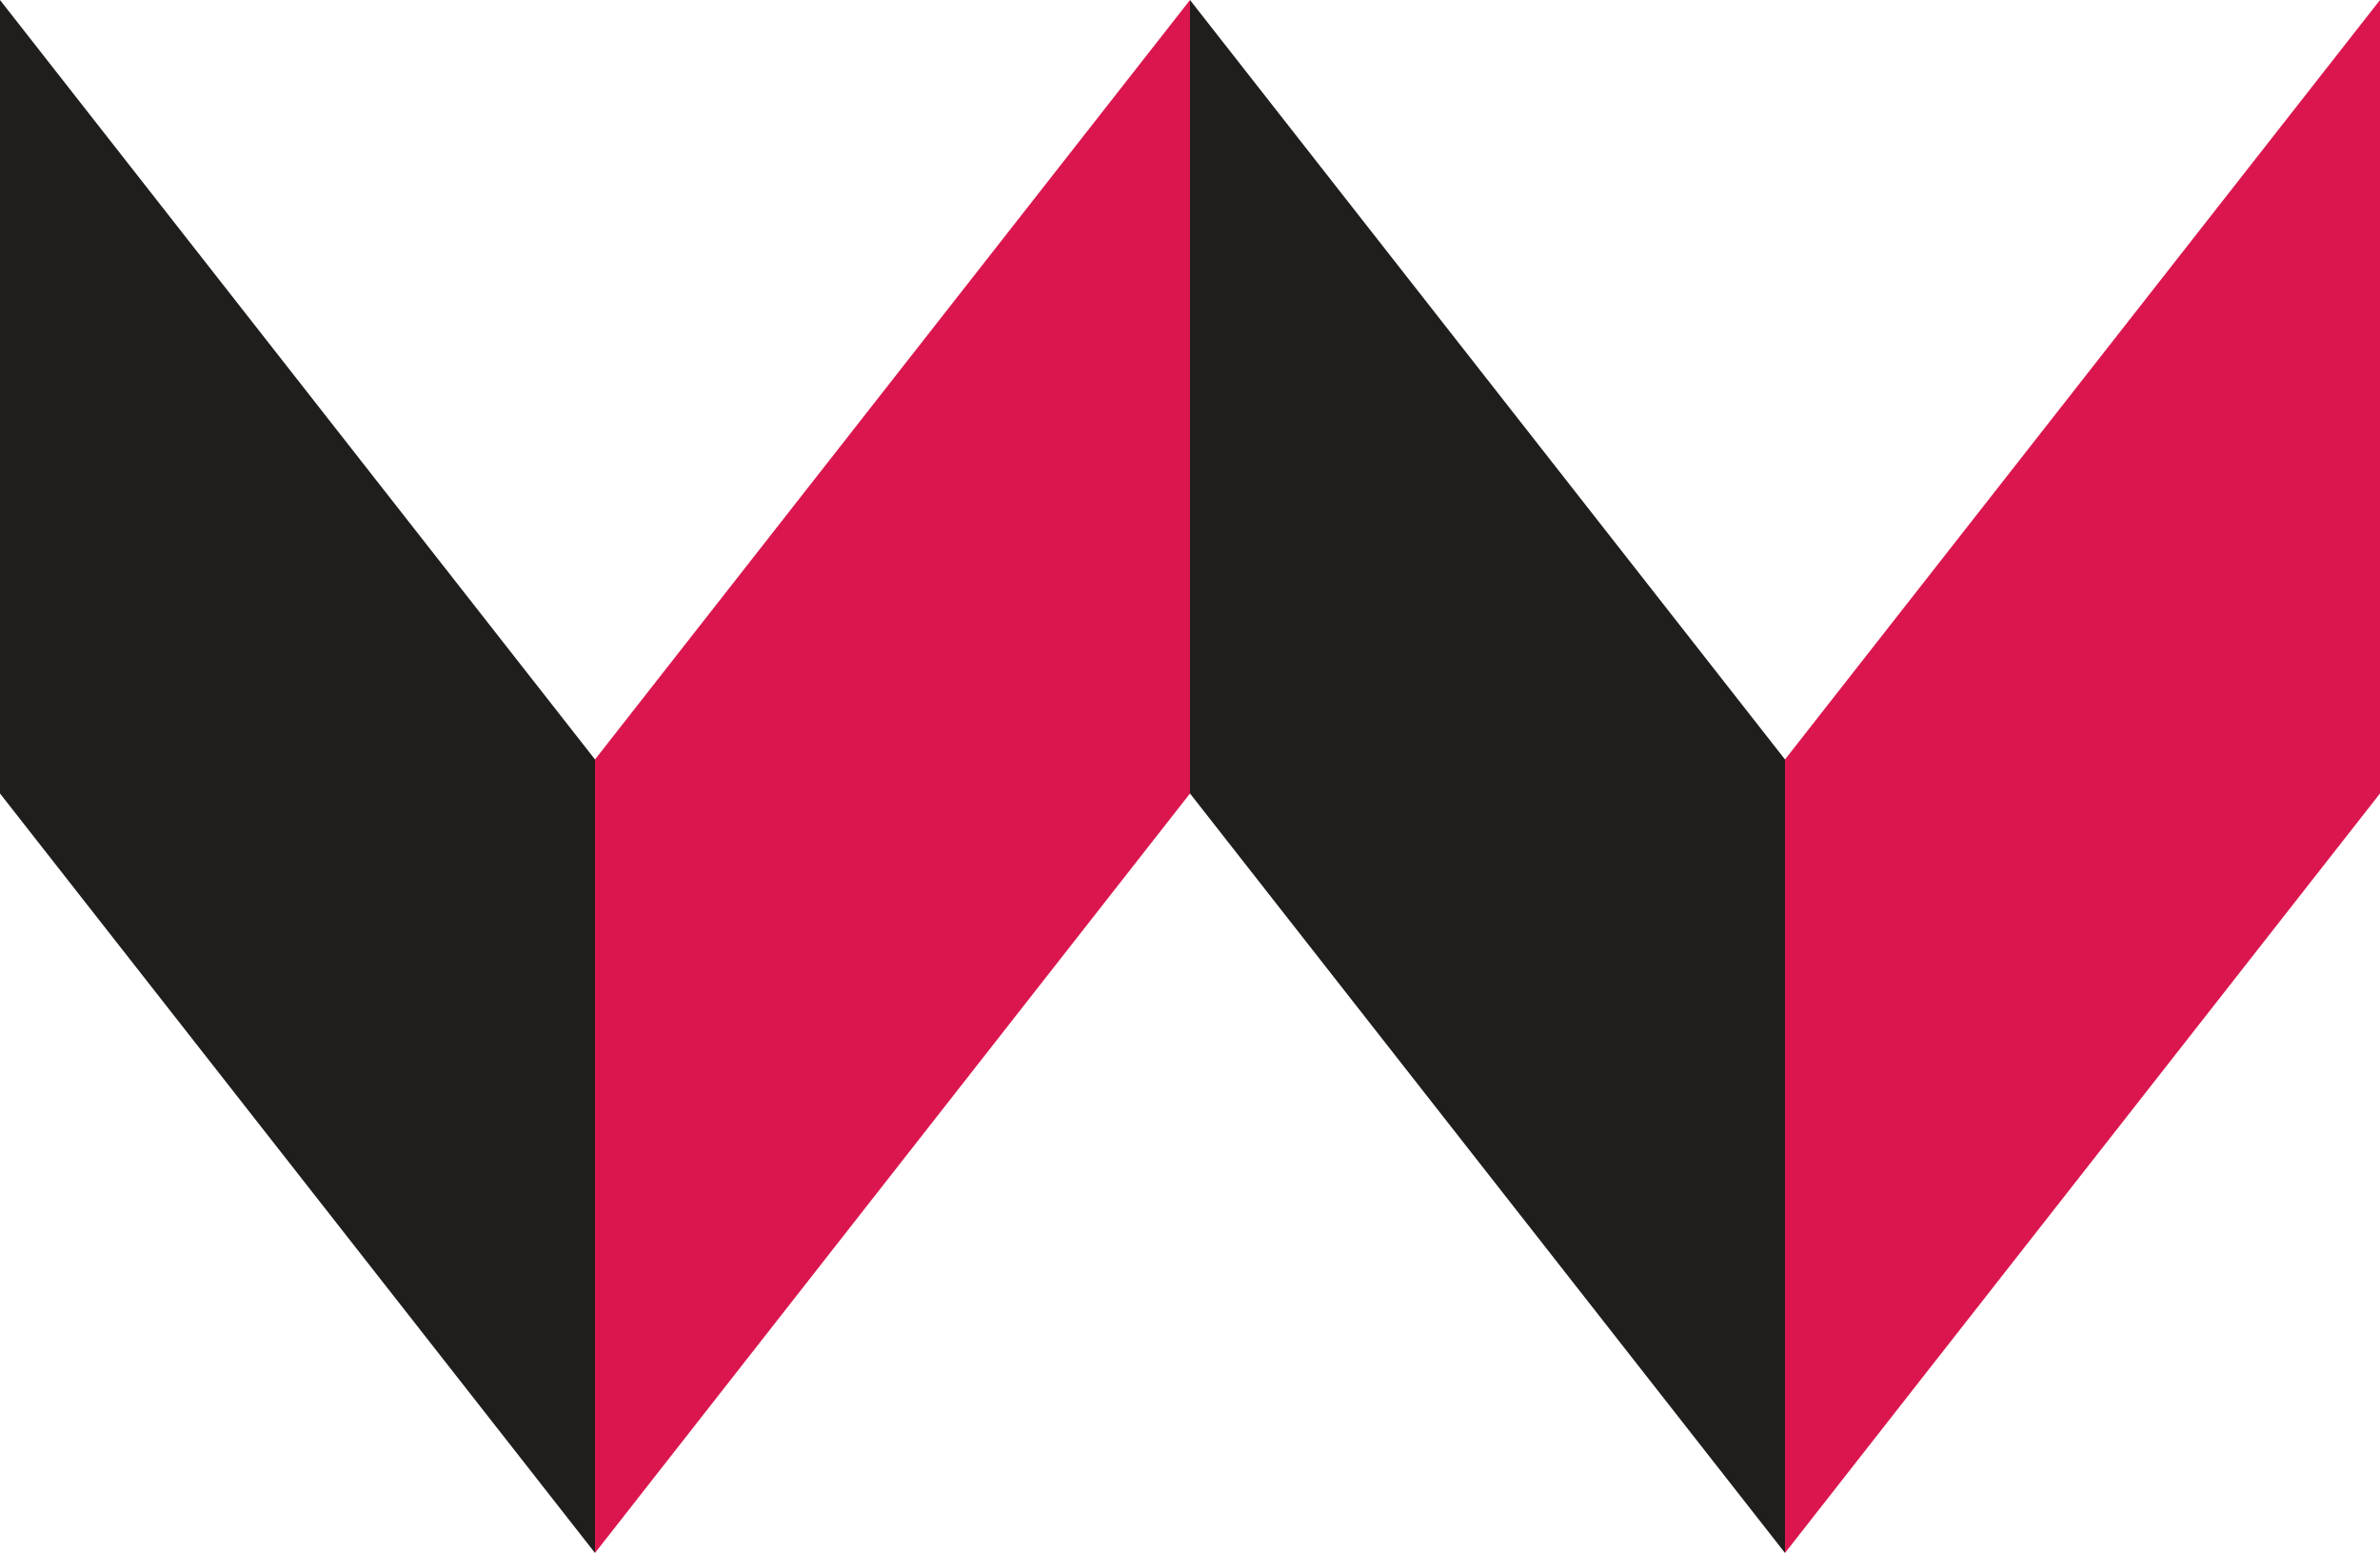
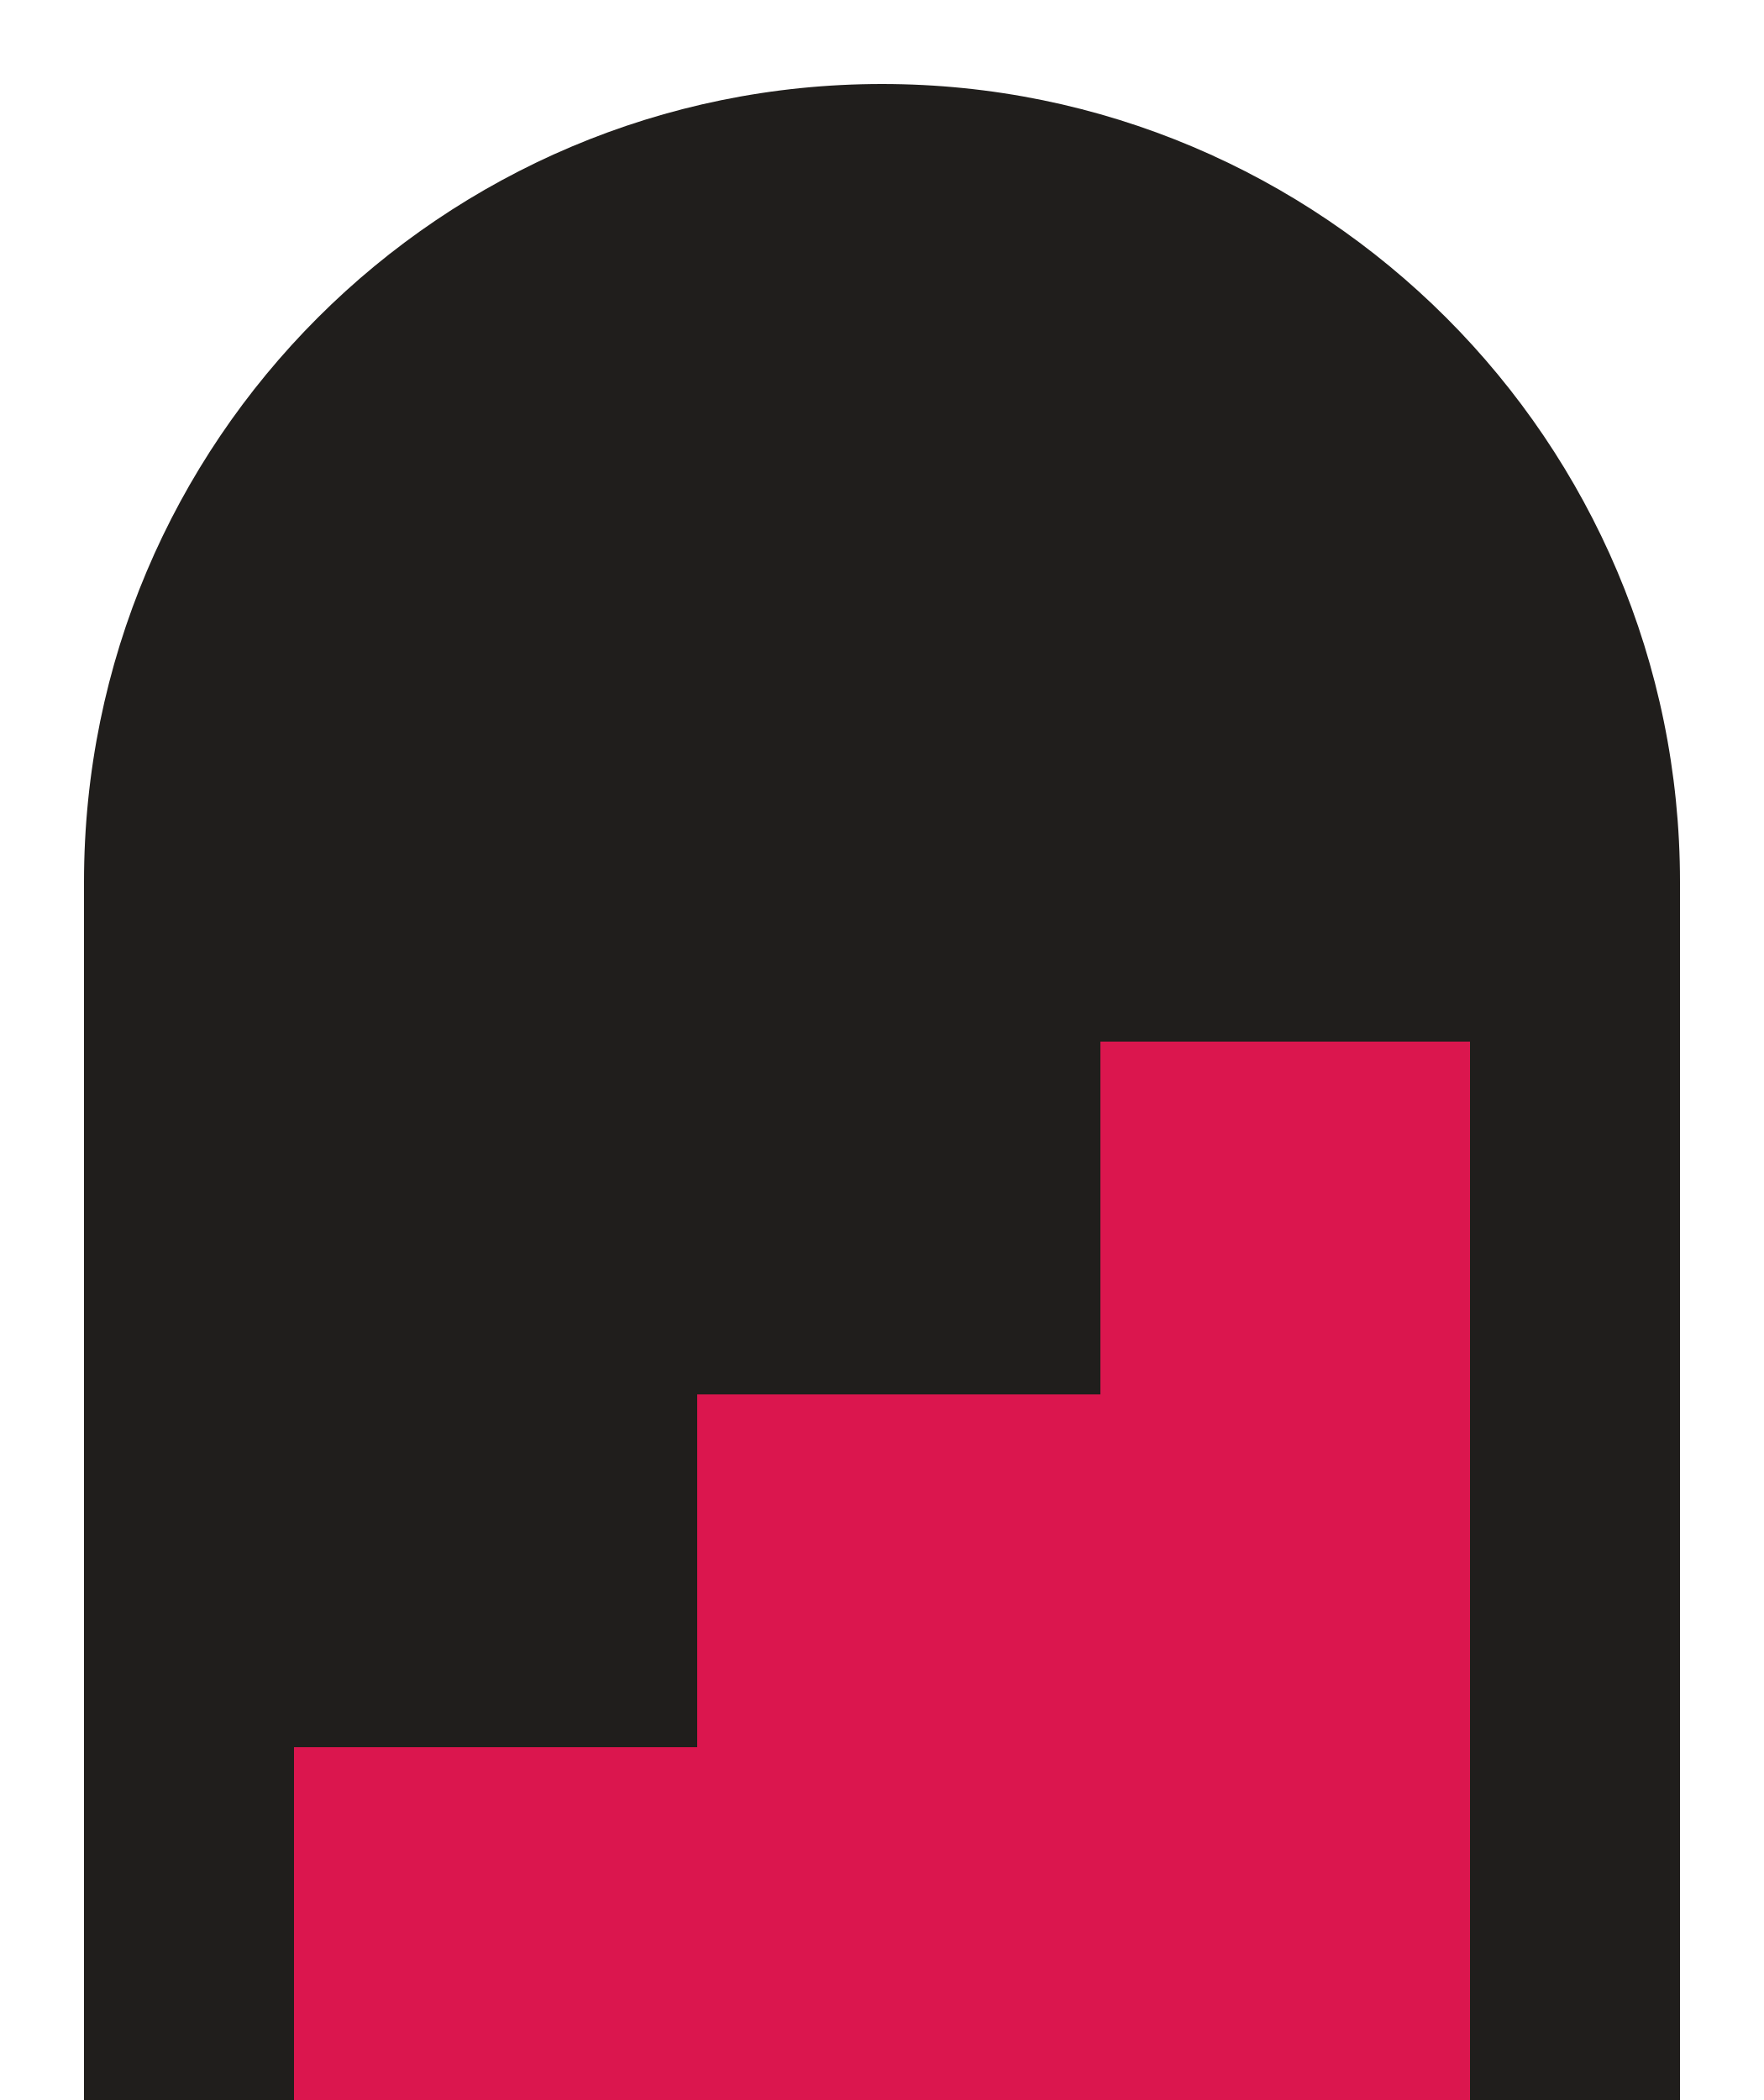
- <svg xmlns="http://www.w3.org/2000/svg" viewBox="0 0 21 13.7">
+ <svg xmlns="http://www.w3.org/2000/svg" viewBox="5.5 3 21 25">
  <style>
-     .ink{fill:#201e1c}.pink{fill:#db164e}
-     @media (prefers-color-scheme:dark){.ink{fill:#f6f6f6}.pink{fill:#f73b62}}
+     .door{fill:#201e1c}.stairs{fill:#db164e}
+     @media (prefers-color-scheme:dark){.door{fill:#f6f6f6}.stairs{fill:#f73b62}}
  </style>
-   <path class="ink" d="M0 0l5.25 6.7v7L0 7zM10.5 0l5.25 6.7v7L10.5 7z" />
-   <path class="pink" d="M5.25 6.7 10.5 0v7l-5.25 6.7zM15.75 6.7 21 0v7l-5.25 6.7z" />
+   <path class="door" d="M6.5 28V13.5a9.5 9.5 0 0 1 19 0V28z" />
+   <path class="stairs" d="M9 28v-4.2h4.8v-4.2h4.8v-4.2h4.4V28z" />
</svg>
